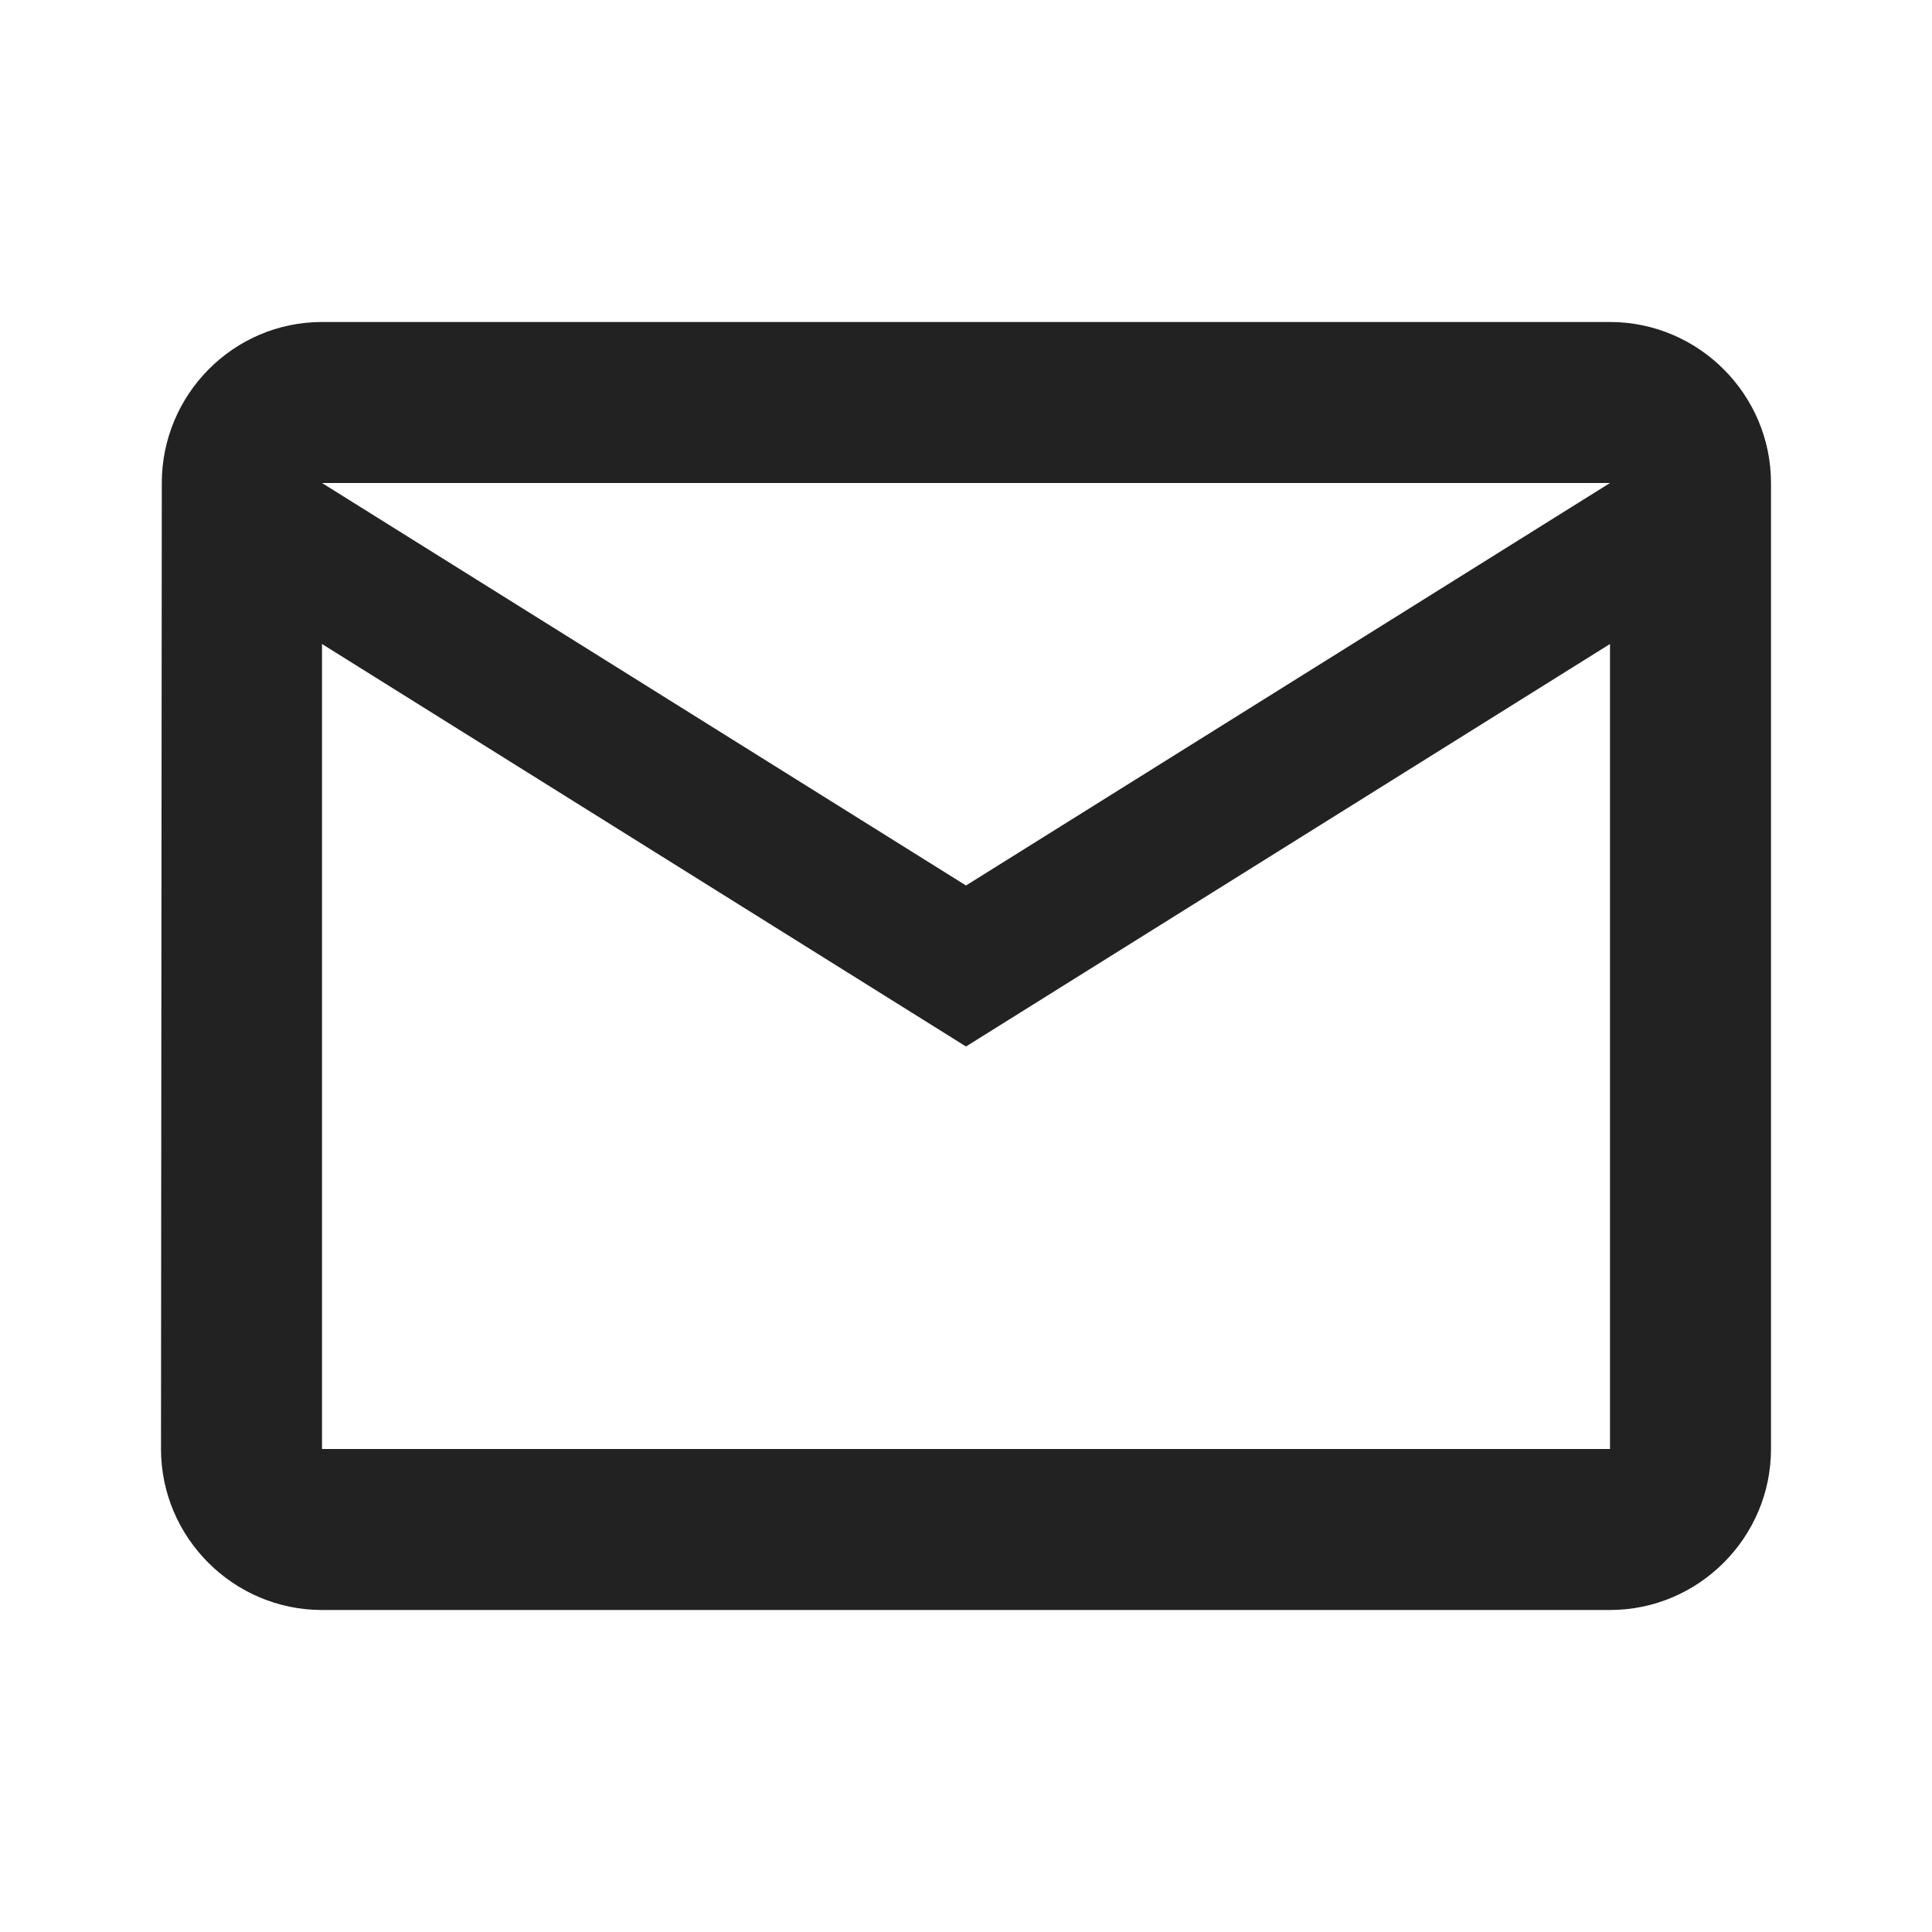
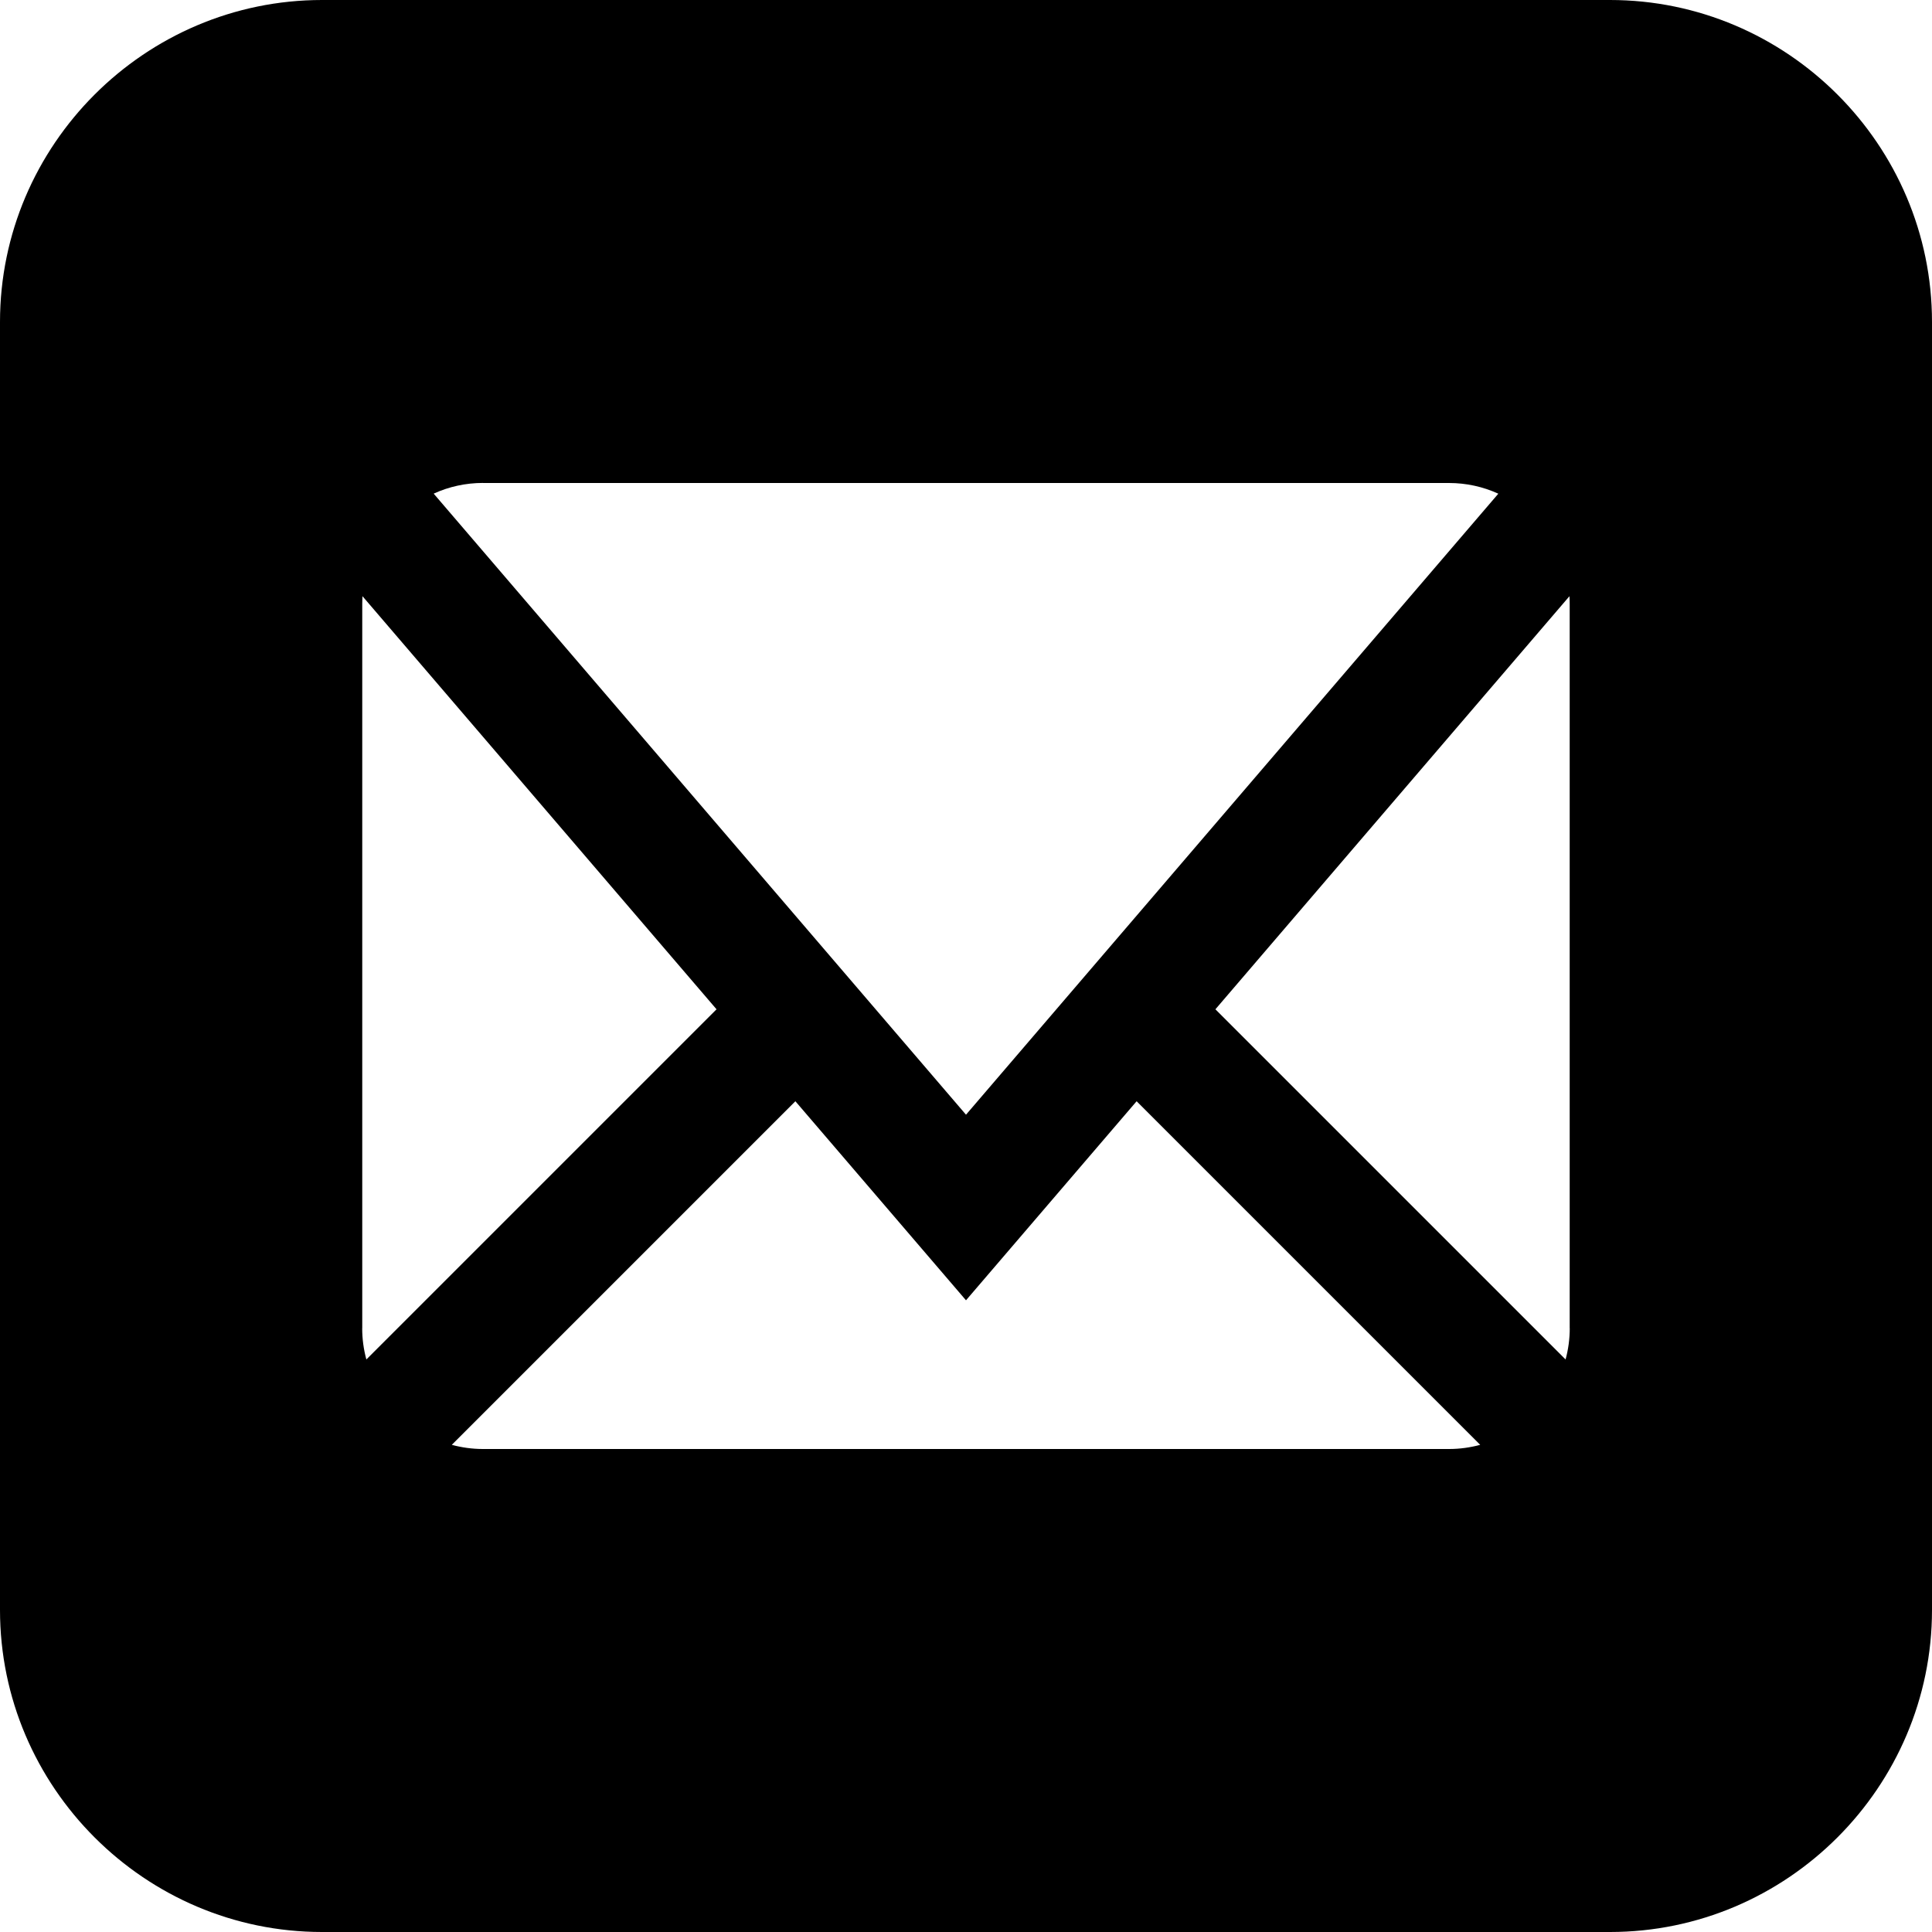
- <svg xmlns="http://www.w3.org/2000/svg" width="24" height="24" viewBox="0 0 24 24" fill="none">
-   <path d="M20 4H4C2.9 4 2.01 4.9 2.01 6L2 18C2 19.1 2.9 20 4 20H20C21.1 20 22 19.1 22 18V6C22 4.9 21.1 4 20 4ZM20 18H4V8L12 13L20 8V18ZM12 11L4 6H20L12 11Z" fill="#222222" />
+ <svg xmlns="http://www.w3.org/2000/svg" version="1.1" width="32" height="32" viewBox="0 0 32 32">
+   <path d="M26.666 0h-21.332c-2.934 0-5.334 2.4-5.334 5.333v21.333c0 2.934 2.4 5.334 5.334 5.334h21.332c2.936 0 5.334-2.4 5.334-5.334v-21.333c0-2.934-2.398-5.333-5.334-5.333zM8 8h16c0.286 0 0.563 0.061 0.817 0.177l-8.817 10.286-8.817-10.287c0.254-0.116 0.531-0.177 0.817-0.177zM6 22v-12c0-0.042 0.002-0.084 0.004-0.125l5.864 6.842-5.8 5.8c-0.045-0.167-0.069-0.34-0.069-0.517zM24 24h-16c-0.177 0-0.35-0.024-0.517-0.069l5.691-5.691 2.826 3.297 2.826-3.297 5.691 5.691c-0.167 0.045-0.34 0.069-0.517 0.069zM26 22c0 0.177-0.024 0.35-0.069 0.517l-5.8-5.8 5.864-6.842c0.003 0.041 0.004 0.083 0.004 0.125v12z" />
</svg>
